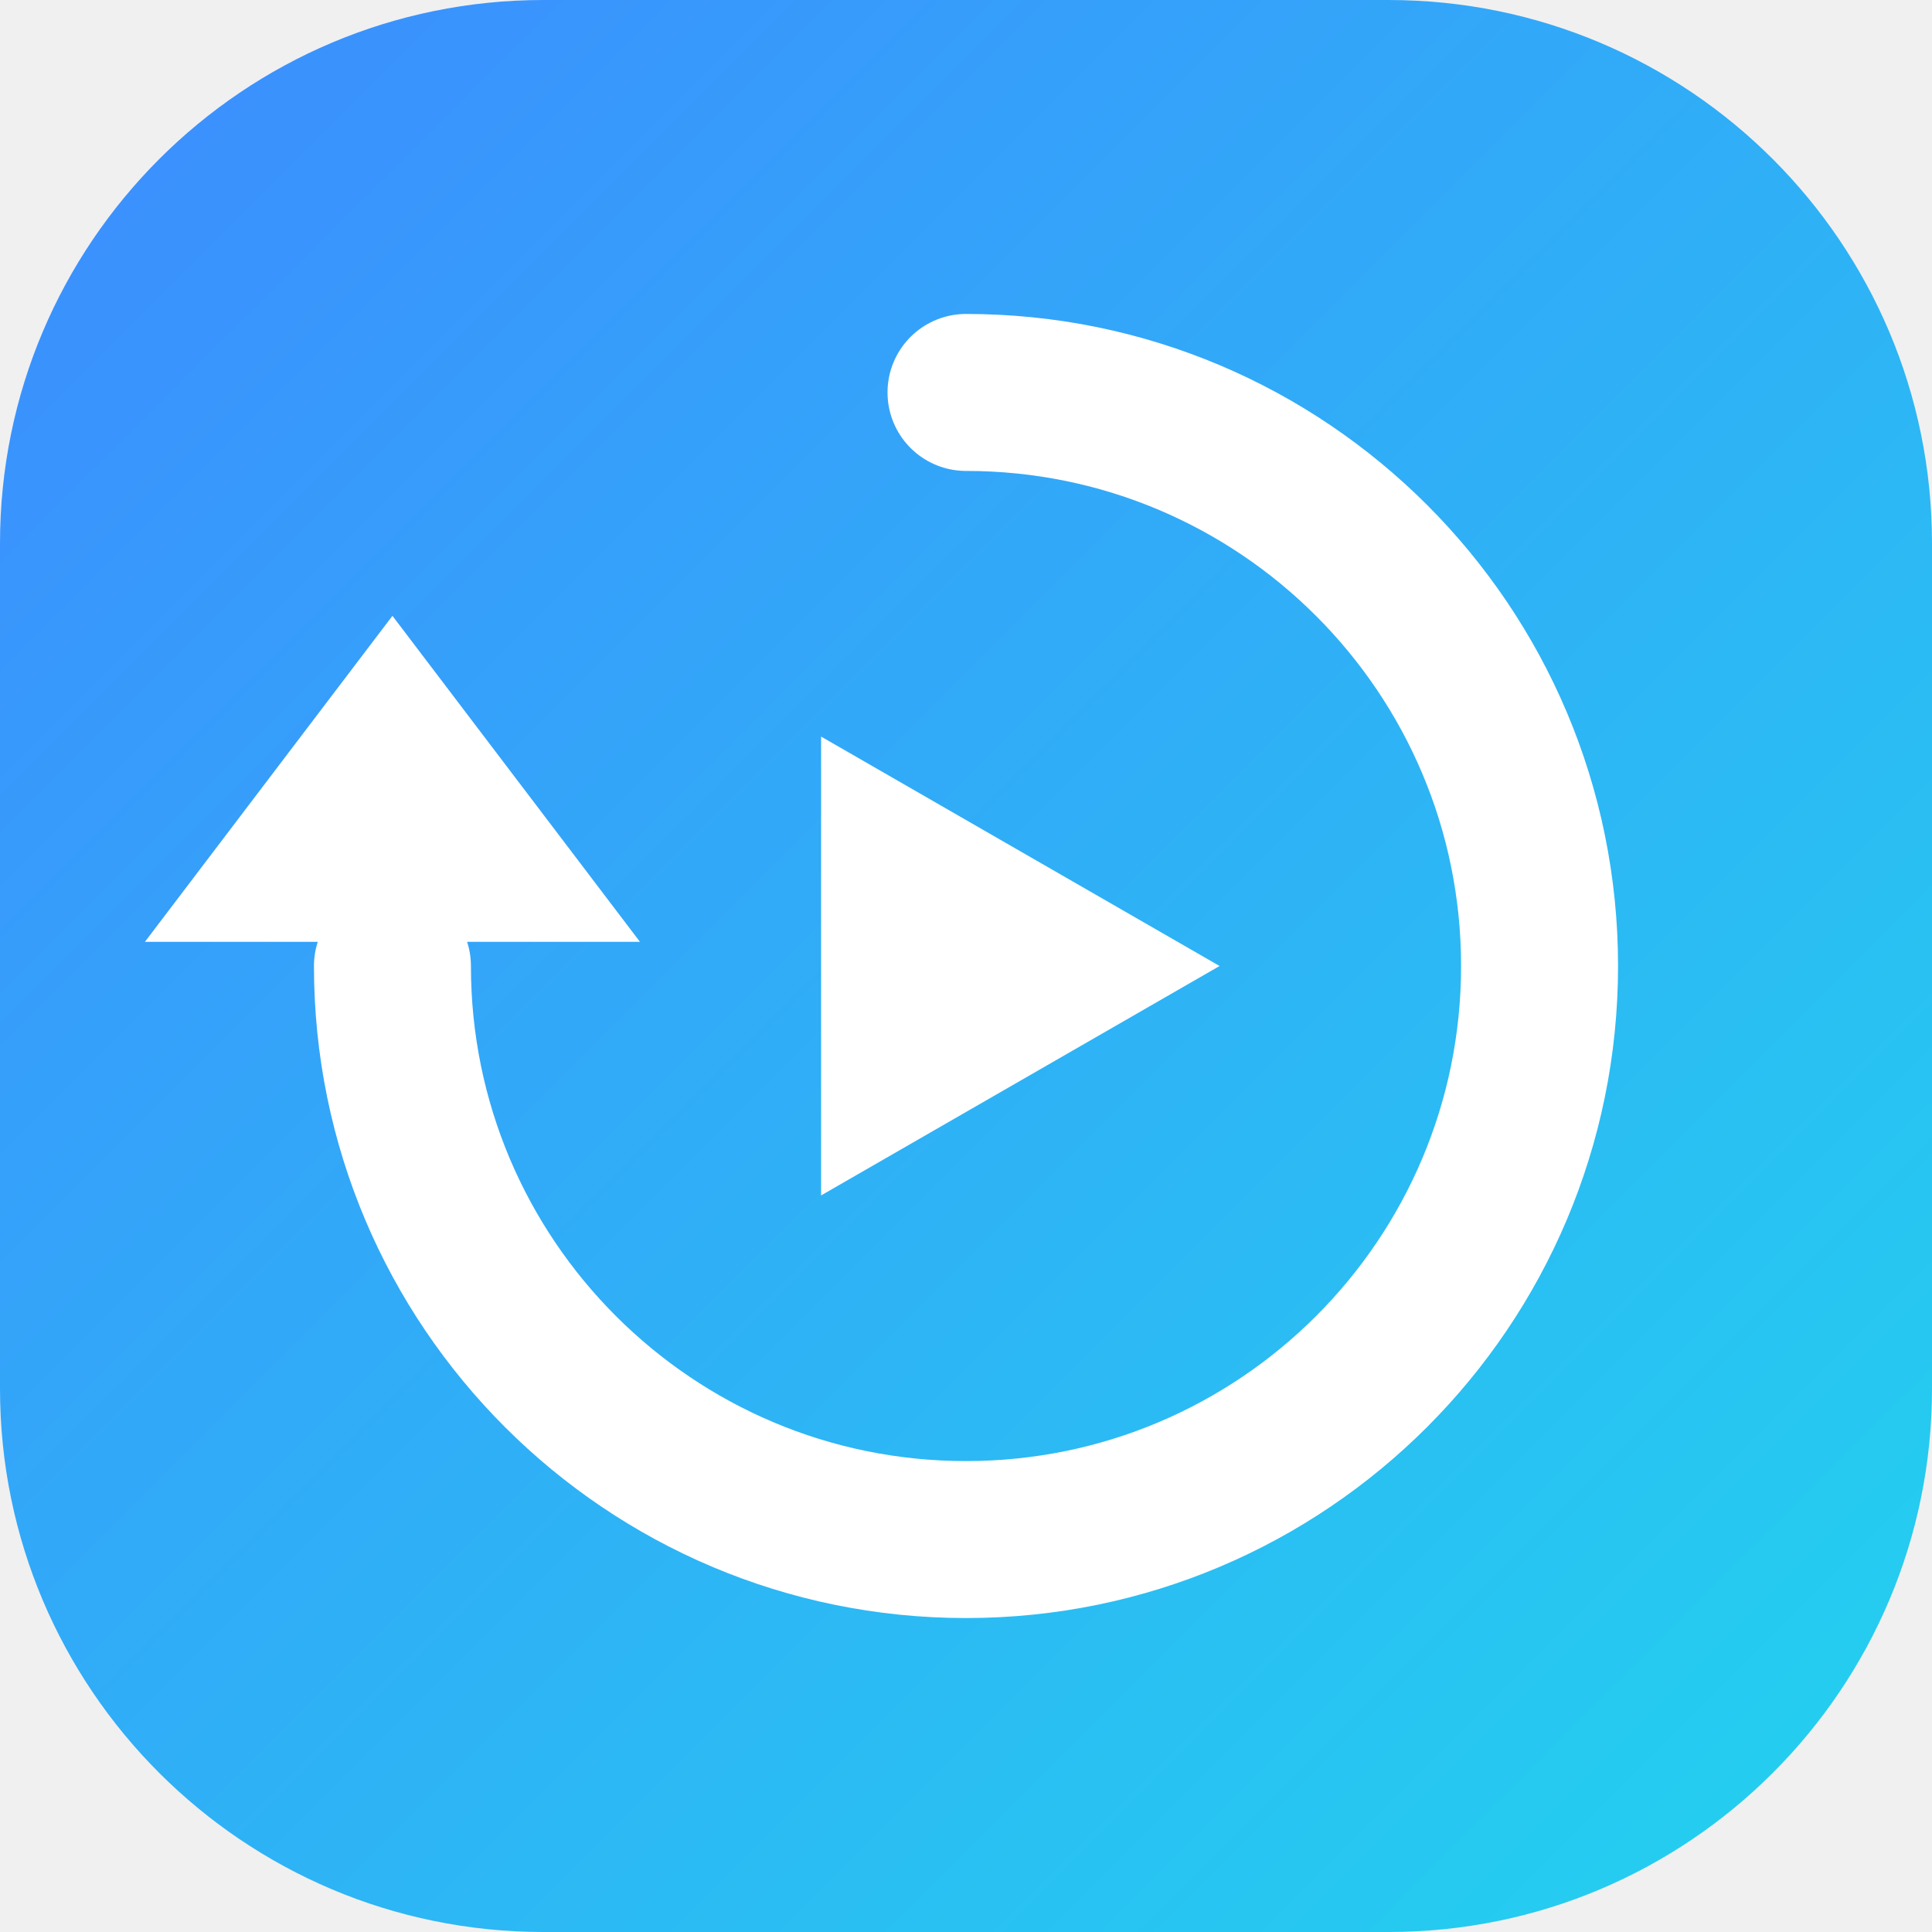
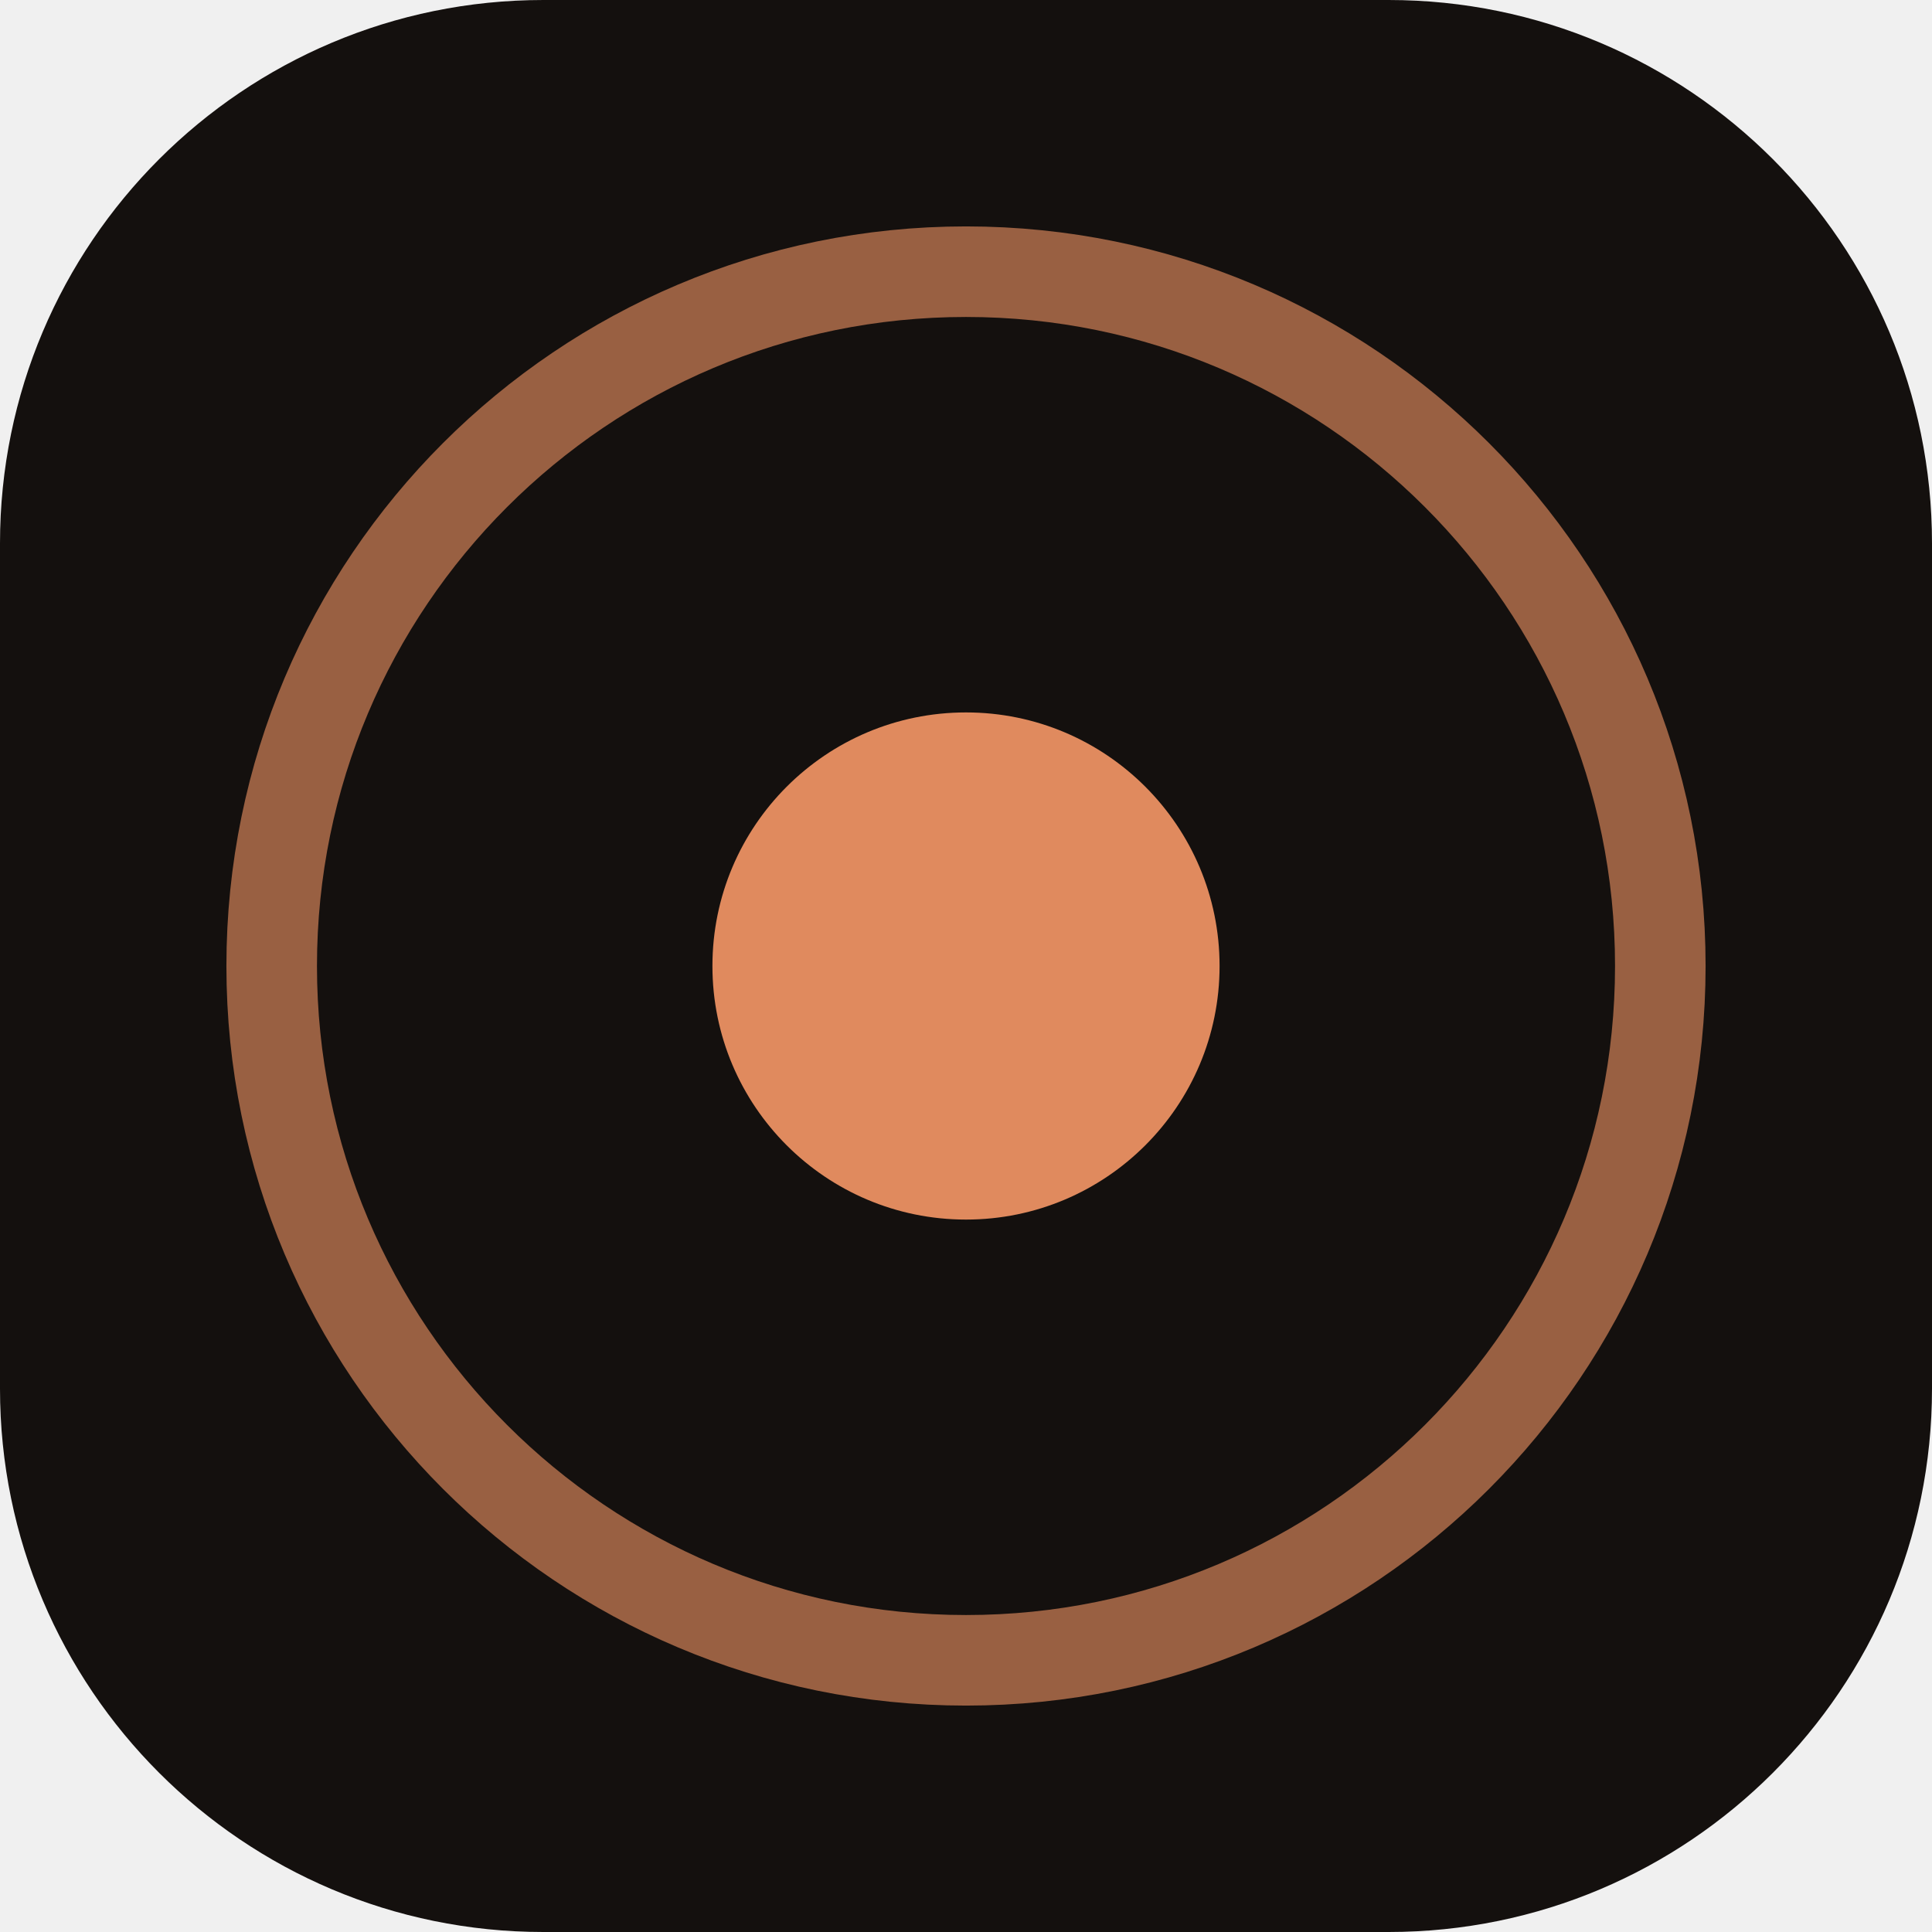
- <svg xmlns="http://www.w3.org/2000/svg" viewBox="0 0 32 32" width="32" height="32">
-   <defs>
-     <linearGradient id="recap" x1="0" y1="0" x2="32" y2="32" gradientUnits="userSpaceOnUse">
-       <stop offset="0" stop-color="#3d8bff" />
-       <stop offset="1" stop-color="#22d3ee" />
-     </linearGradient>
-   </defs>
-   <rect width="32" height="32" rx="9" fill="url(#recap)" />
-   <path d="M16 6.5A9.5 9.5 0 1 1 6.5 16" fill="none" stroke="#ffffff" stroke-width="2.6" stroke-linecap="round" />
-   <path d="M6.5 10.2 10.6 15.6 2.4 15.6Z" fill="#ffffff" />
-   <path d="M13.6 12.2v7.6l6.6-3.8-6.6-3.8Z" fill="#ffffff" />
+ <svg xmlns="http://www.w3.org/2000/svg" viewBox="0 0 32 32">
+   <rect width="32" height="32" rx="9" fill="#14100e" />
+   <circle cx="16" cy="16" r="11.5" fill="none" stroke="#e08a5e" stroke-opacity=".65" stroke-width="1.5" />
+   <circle cx="16" cy="16" r="4.2" fill="#e08a5e" />
</svg>
